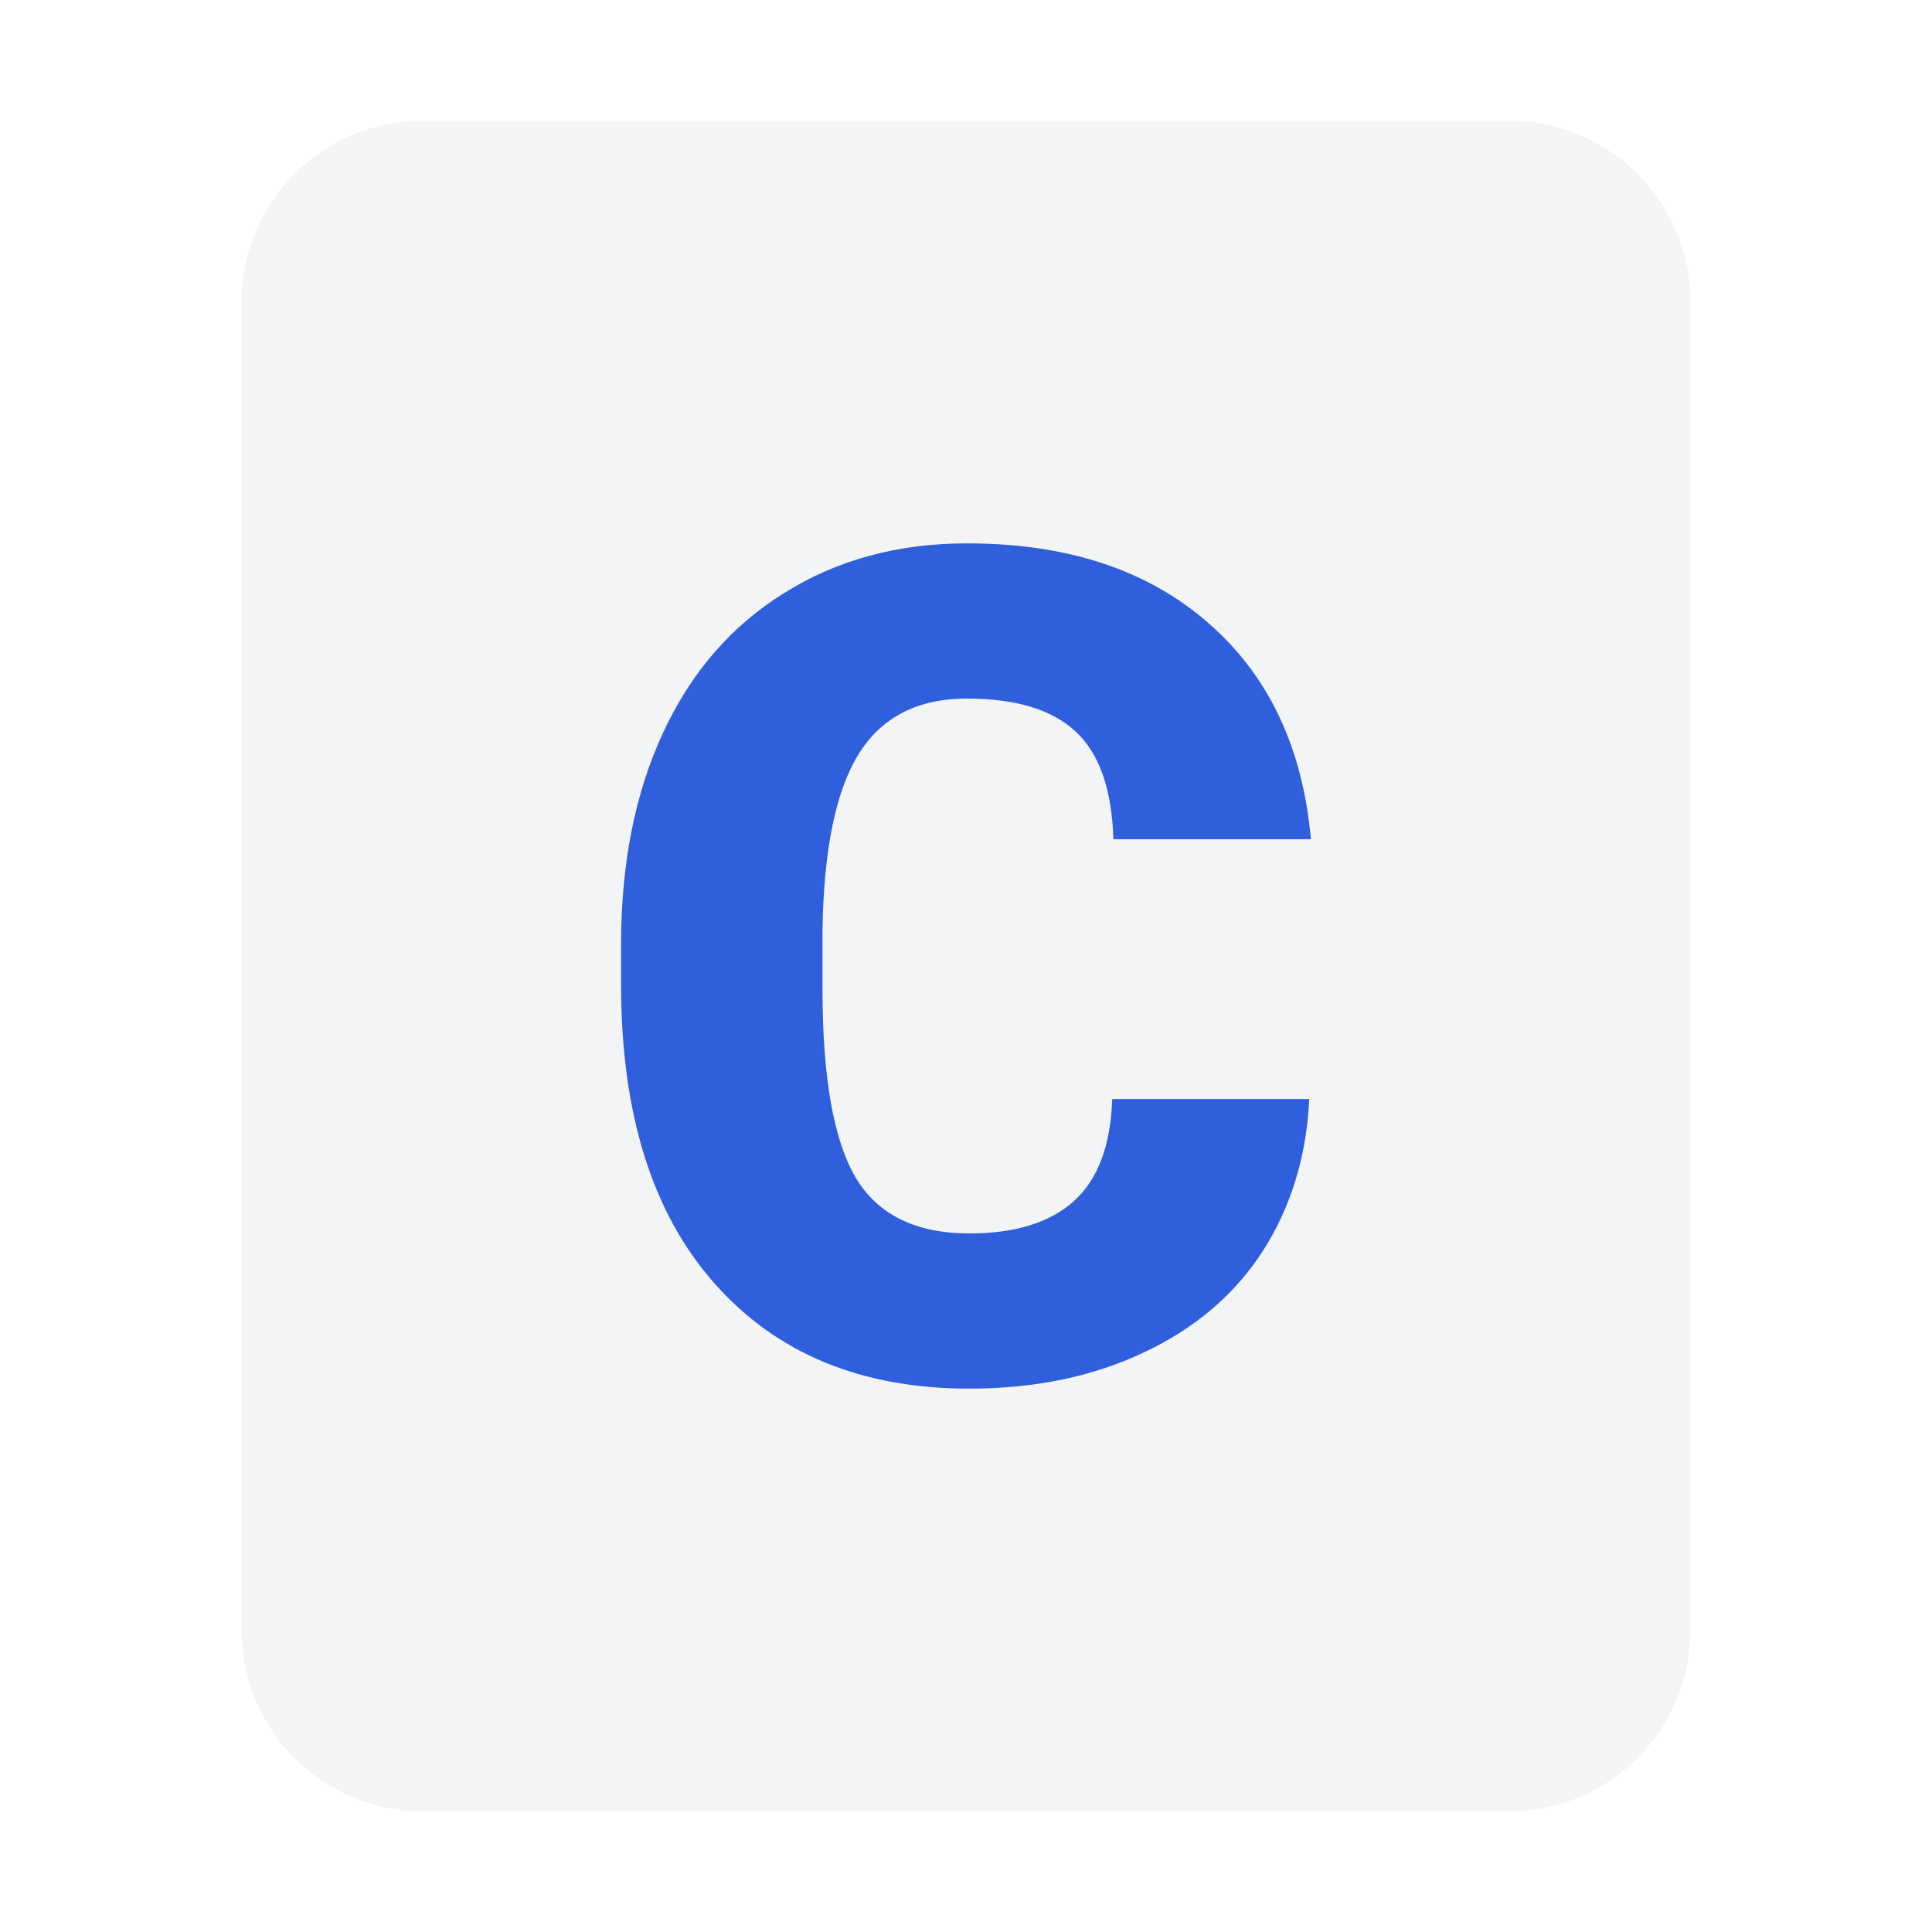
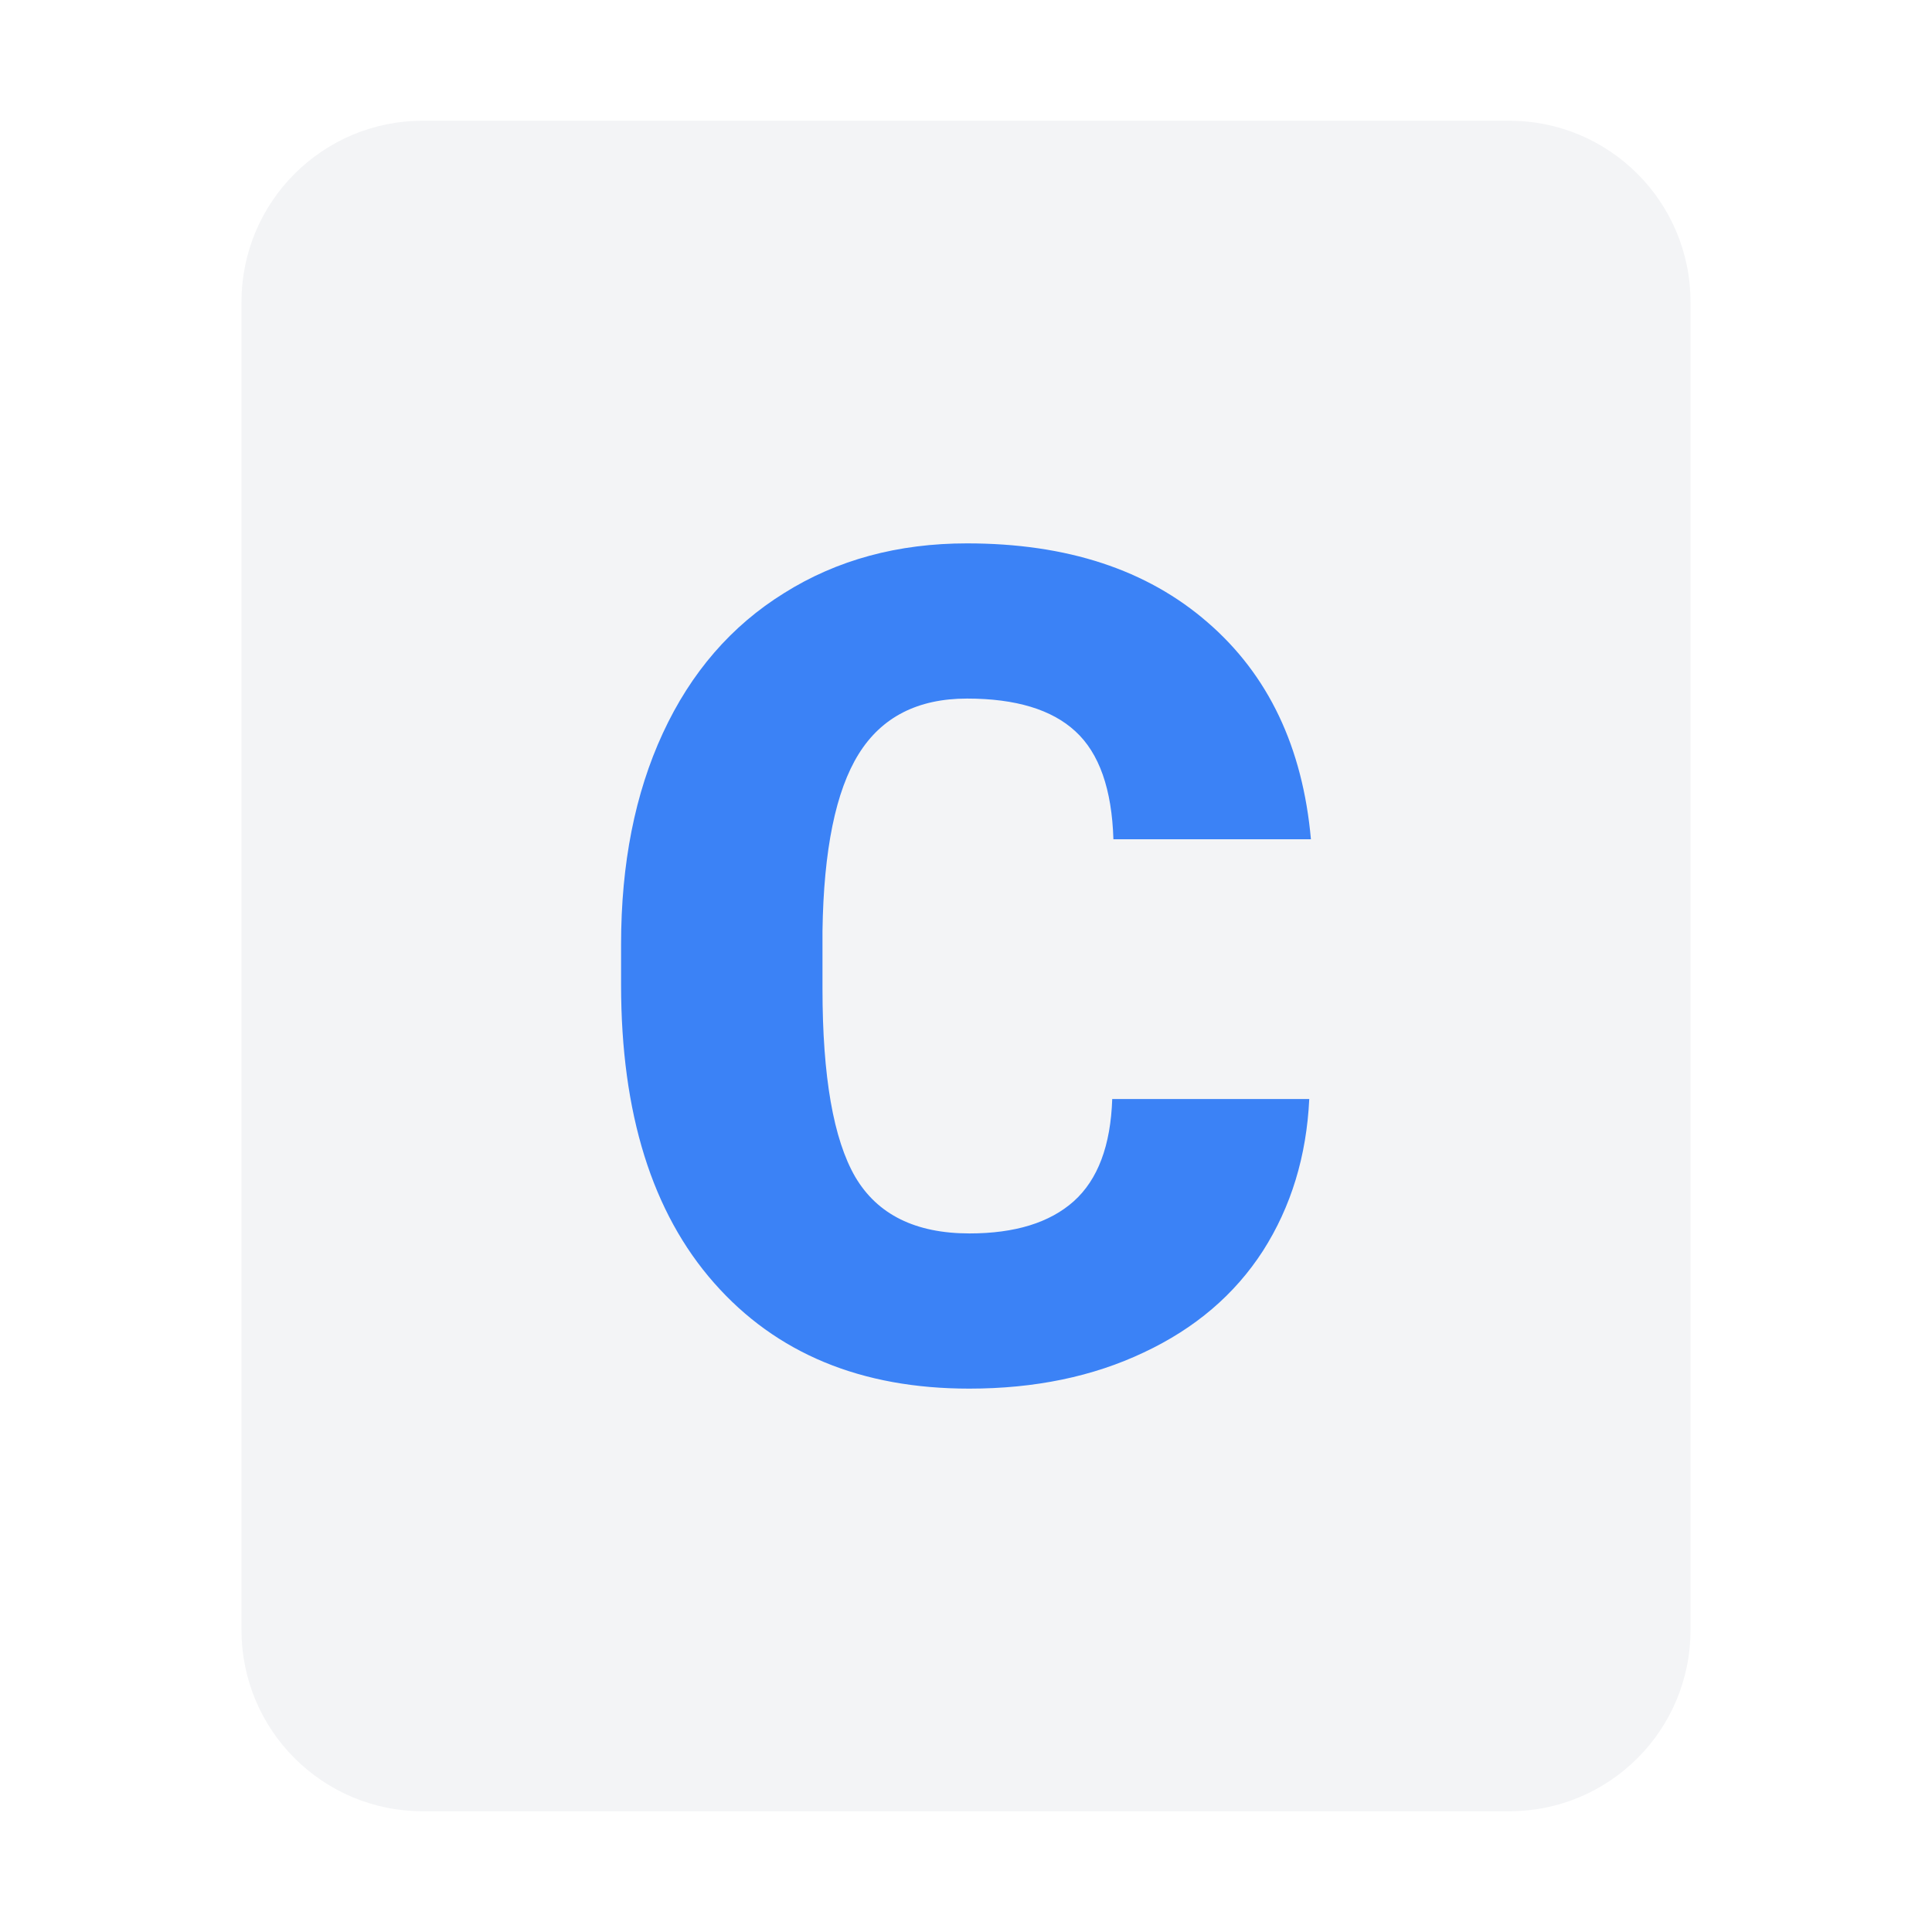
<svg xmlns="http://www.w3.org/2000/svg" viewBox="0 0 64 64">
  <path fill="#f3f4f6" d="M14 4h36c3.313 0 6 2.688 6 6v44a6 6 0 0 1-6 6H14c-3.312 0-6-2.687-6-6V10c0-3.312 2.688-6 6-6m0 0" />
-   <path fill="#2f5fdd" d="M43.371 36.406q-.135 2.84-1.535 5.032c-.934 1.445-2.246 2.566-3.945 3.363Q35.366 46 32.109 46q-5.369.002-8.453-3.5-3.081-3.493-3.082-9.875v-1.344q0-4.003 1.383-6.992 1.395-3.017 4.02-4.644 2.619-1.646 6.058-1.645c3.309 0 5.961.871 7.969 2.617q3.012 2.603 3.422 7.184h-6.543q-.076-2.49-1.258-3.574-1.173-1.085-3.59-1.086-2.448 0-3.59 1.836-1.141 1.833-1.199 5.859v1.922q0 4.357 1.086 6.23 1.102 1.87 3.781 1.871 2.262 0 3.457-1.066 1.197-1.073 1.274-3.387Zm0 0" />
+   <path fill="#3b82f6" d="M43.371 36.406q-.135 2.84-1.535 5.032c-.934 1.445-2.246 2.566-3.945 3.363Q35.366 46 32.109 46q-5.369.002-8.453-3.5-3.081-3.493-3.082-9.875v-1.344q0-4.003 1.383-6.992 1.395-3.017 4.02-4.644 2.619-1.646 6.058-1.645c3.309 0 5.961.871 7.969 2.617q3.012 2.603 3.422 7.184h-6.543q-.076-2.49-1.258-3.574-1.173-1.085-3.59-1.086-2.448 0-3.59 1.836-1.141 1.833-1.199 5.859v1.922q0 4.357 1.086 6.23 1.102 1.87 3.781 1.871 2.262 0 3.457-1.066 1.197-1.073 1.274-3.387Zm0 0" />
</svg>
